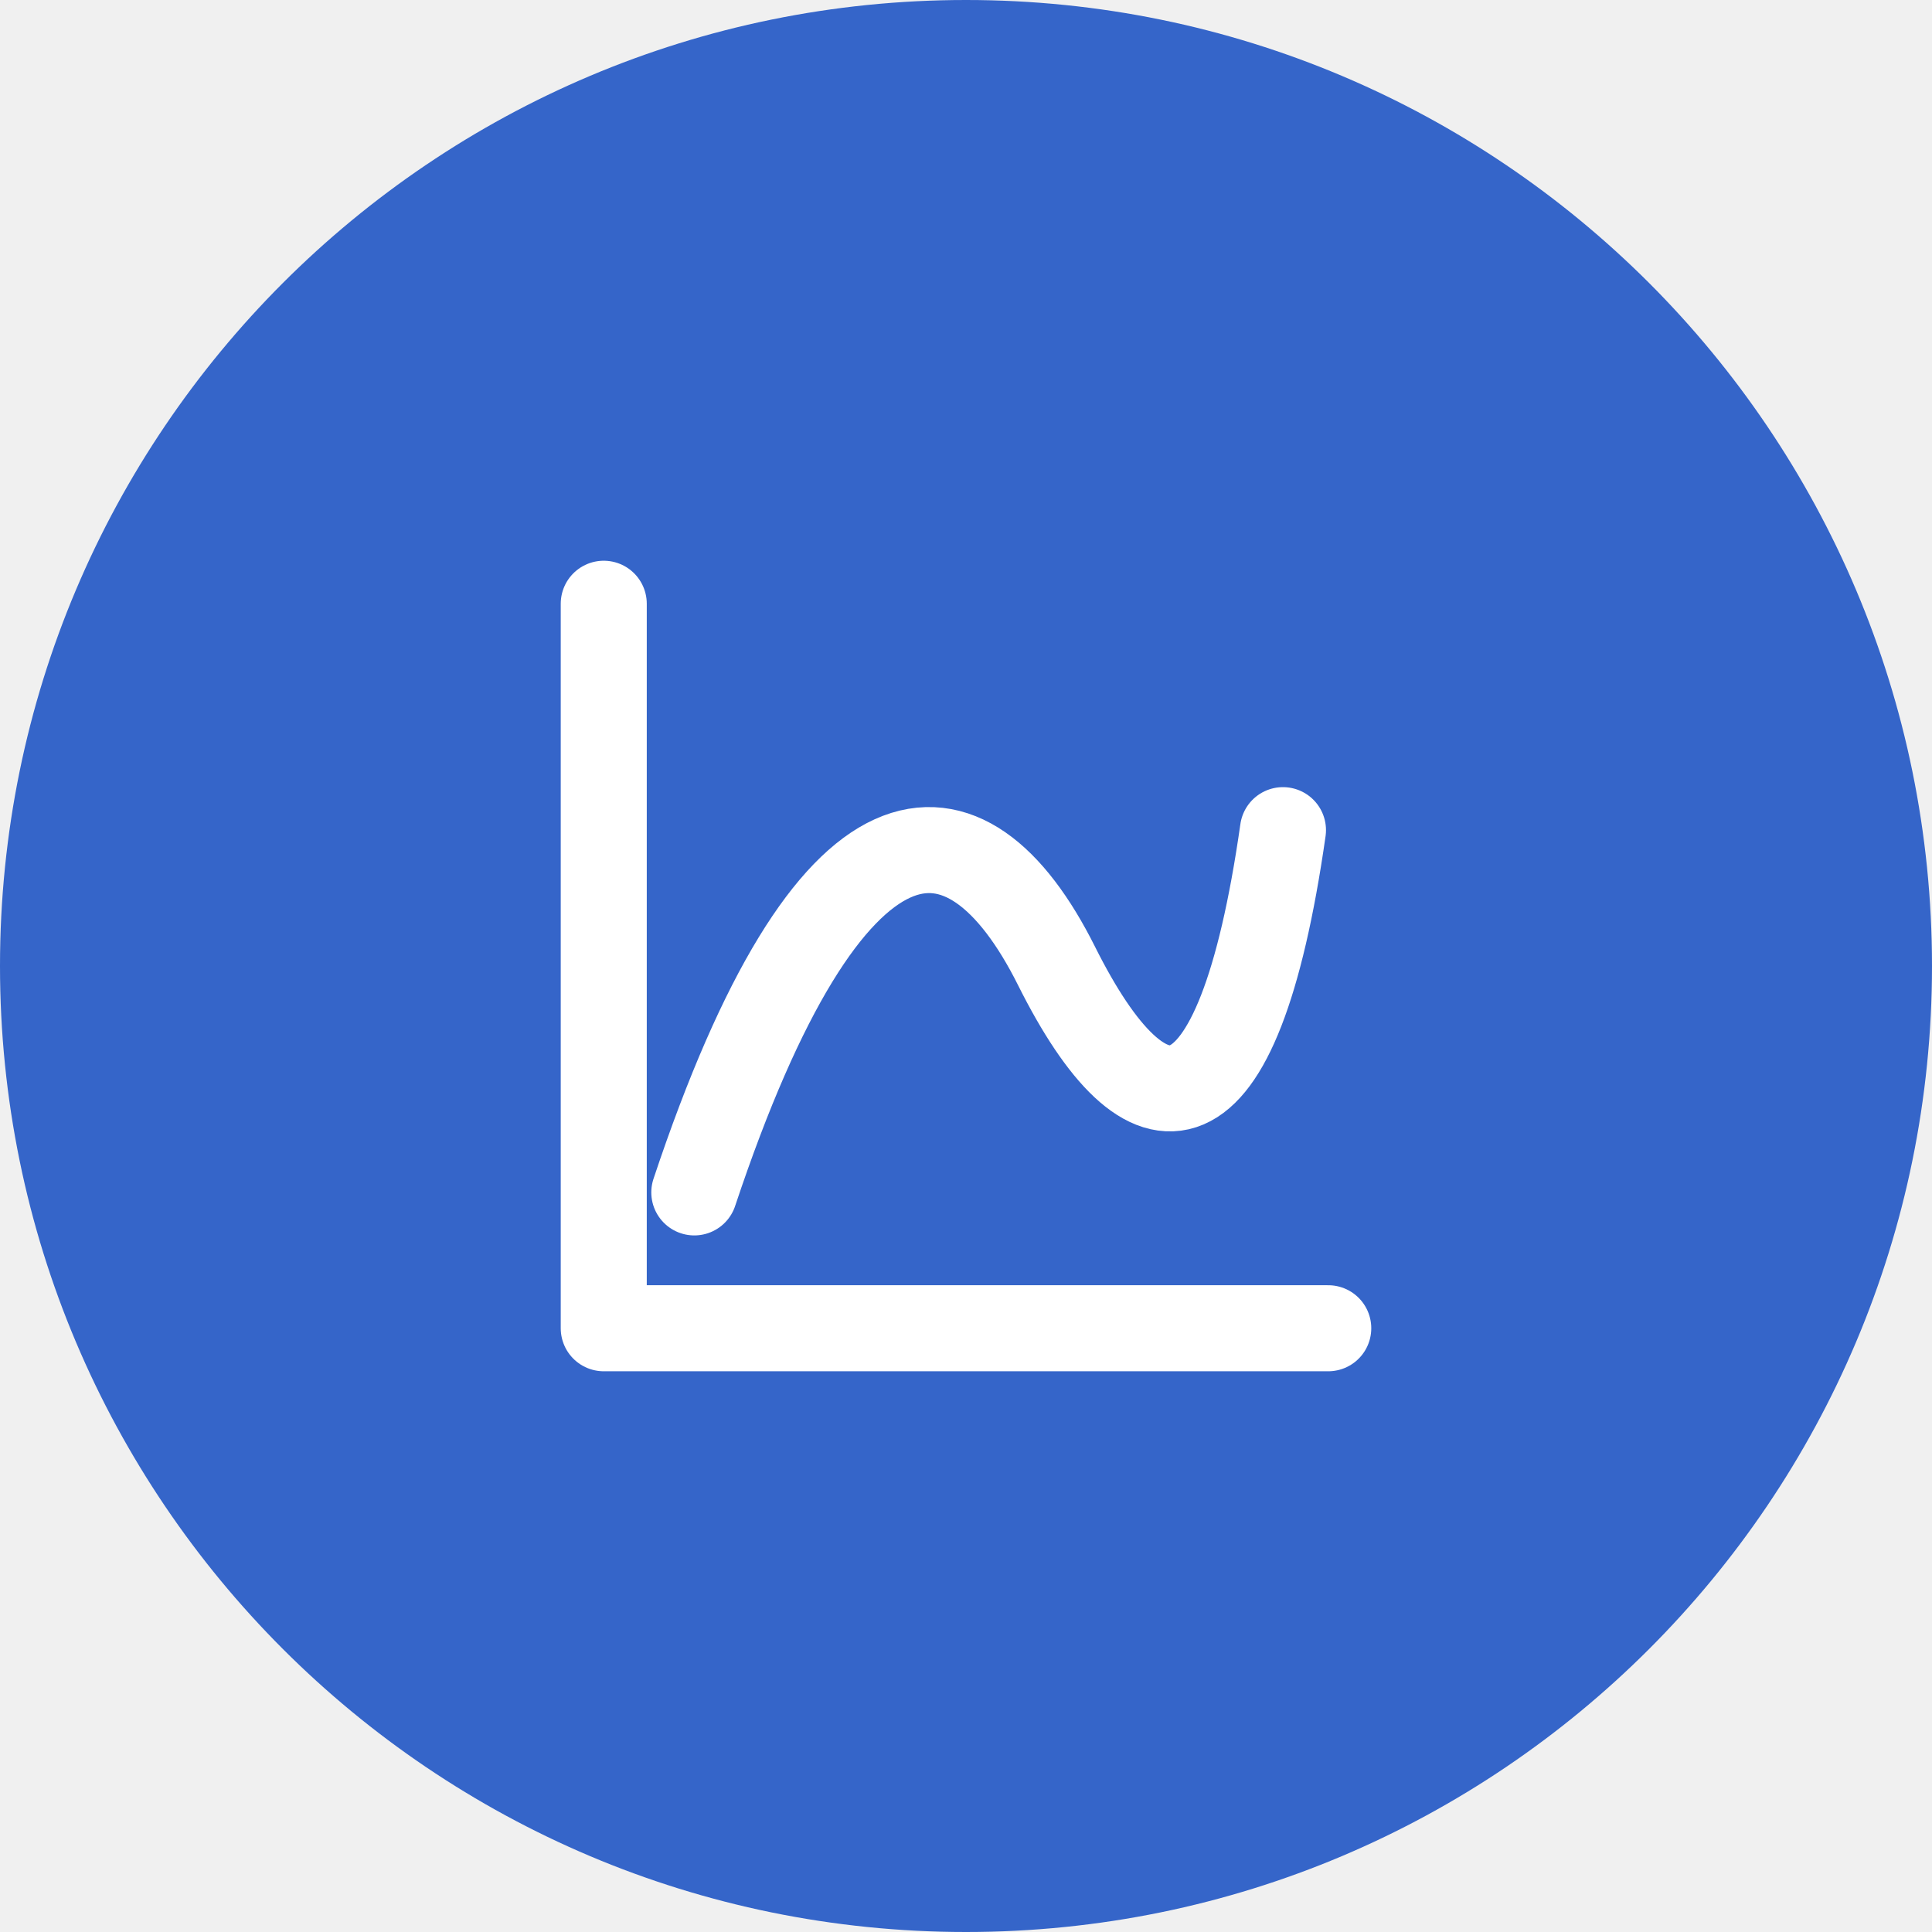
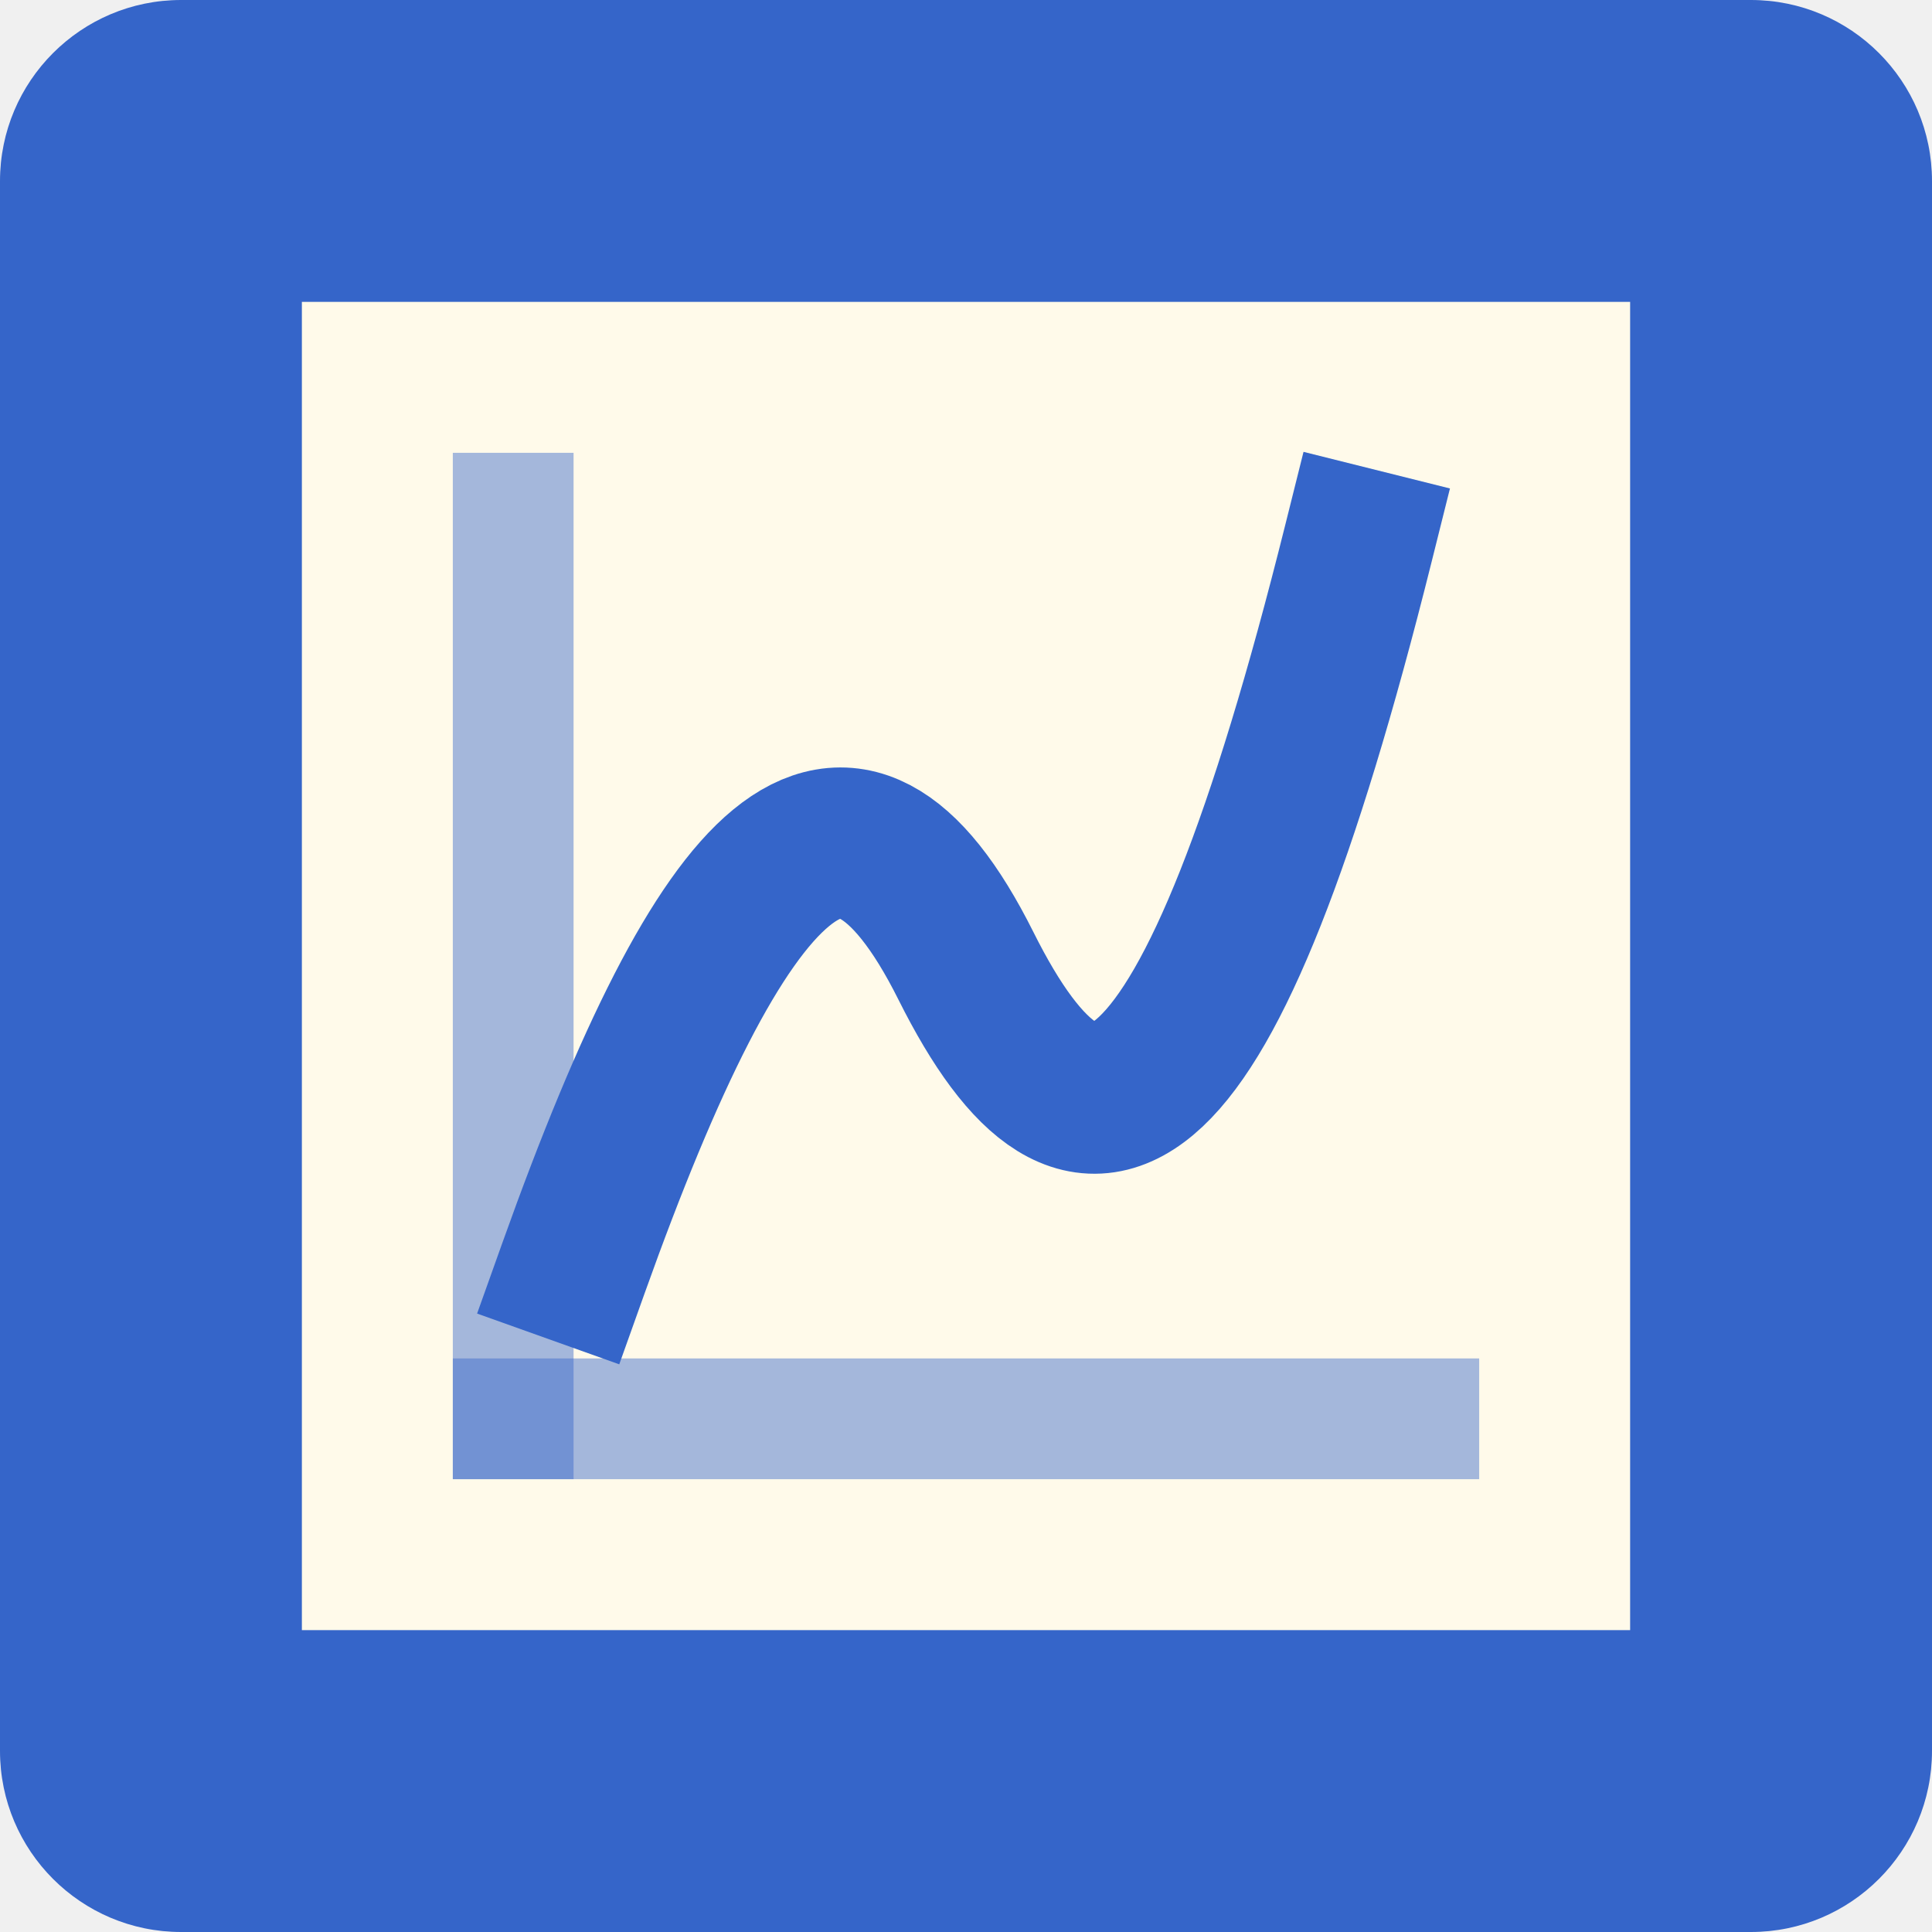
<svg xmlns="http://www.w3.org/2000/svg" viewBox="0 0 64 64">
-   <circle cx="32" cy="32" r="32" fill="#3565c9" />
-   <g transform="translate(14 14) scale(1.5)" fill="none" stroke="#fff" stroke-width="1.9" stroke-linecap="round" stroke-linejoin="round">
-     <path d="M4 20h16M4 20V4" />
-     <path d="M6 17c3-9 6-9 8-5s4 4 5-3" />
-   </g>
+   <rect width="64" height="64" rx="6" fill="#3565c9" />
+   <rect x="10" y="10" width="44" height="44" fill="#fffaea" />
+   <rect x="15" y="15" width="4" height="34" fill="#3565c9" opacity=".45" />
+   <rect x="15" y="45" width="34" height="4" fill="#3565c9" opacity=".45" />
+   <path d="M19 42c5-14 9-18 13-10s8 6 13-14" fill="none" stroke="#3565c9" stroke-width="5" stroke-linecap="square" />
</svg>
